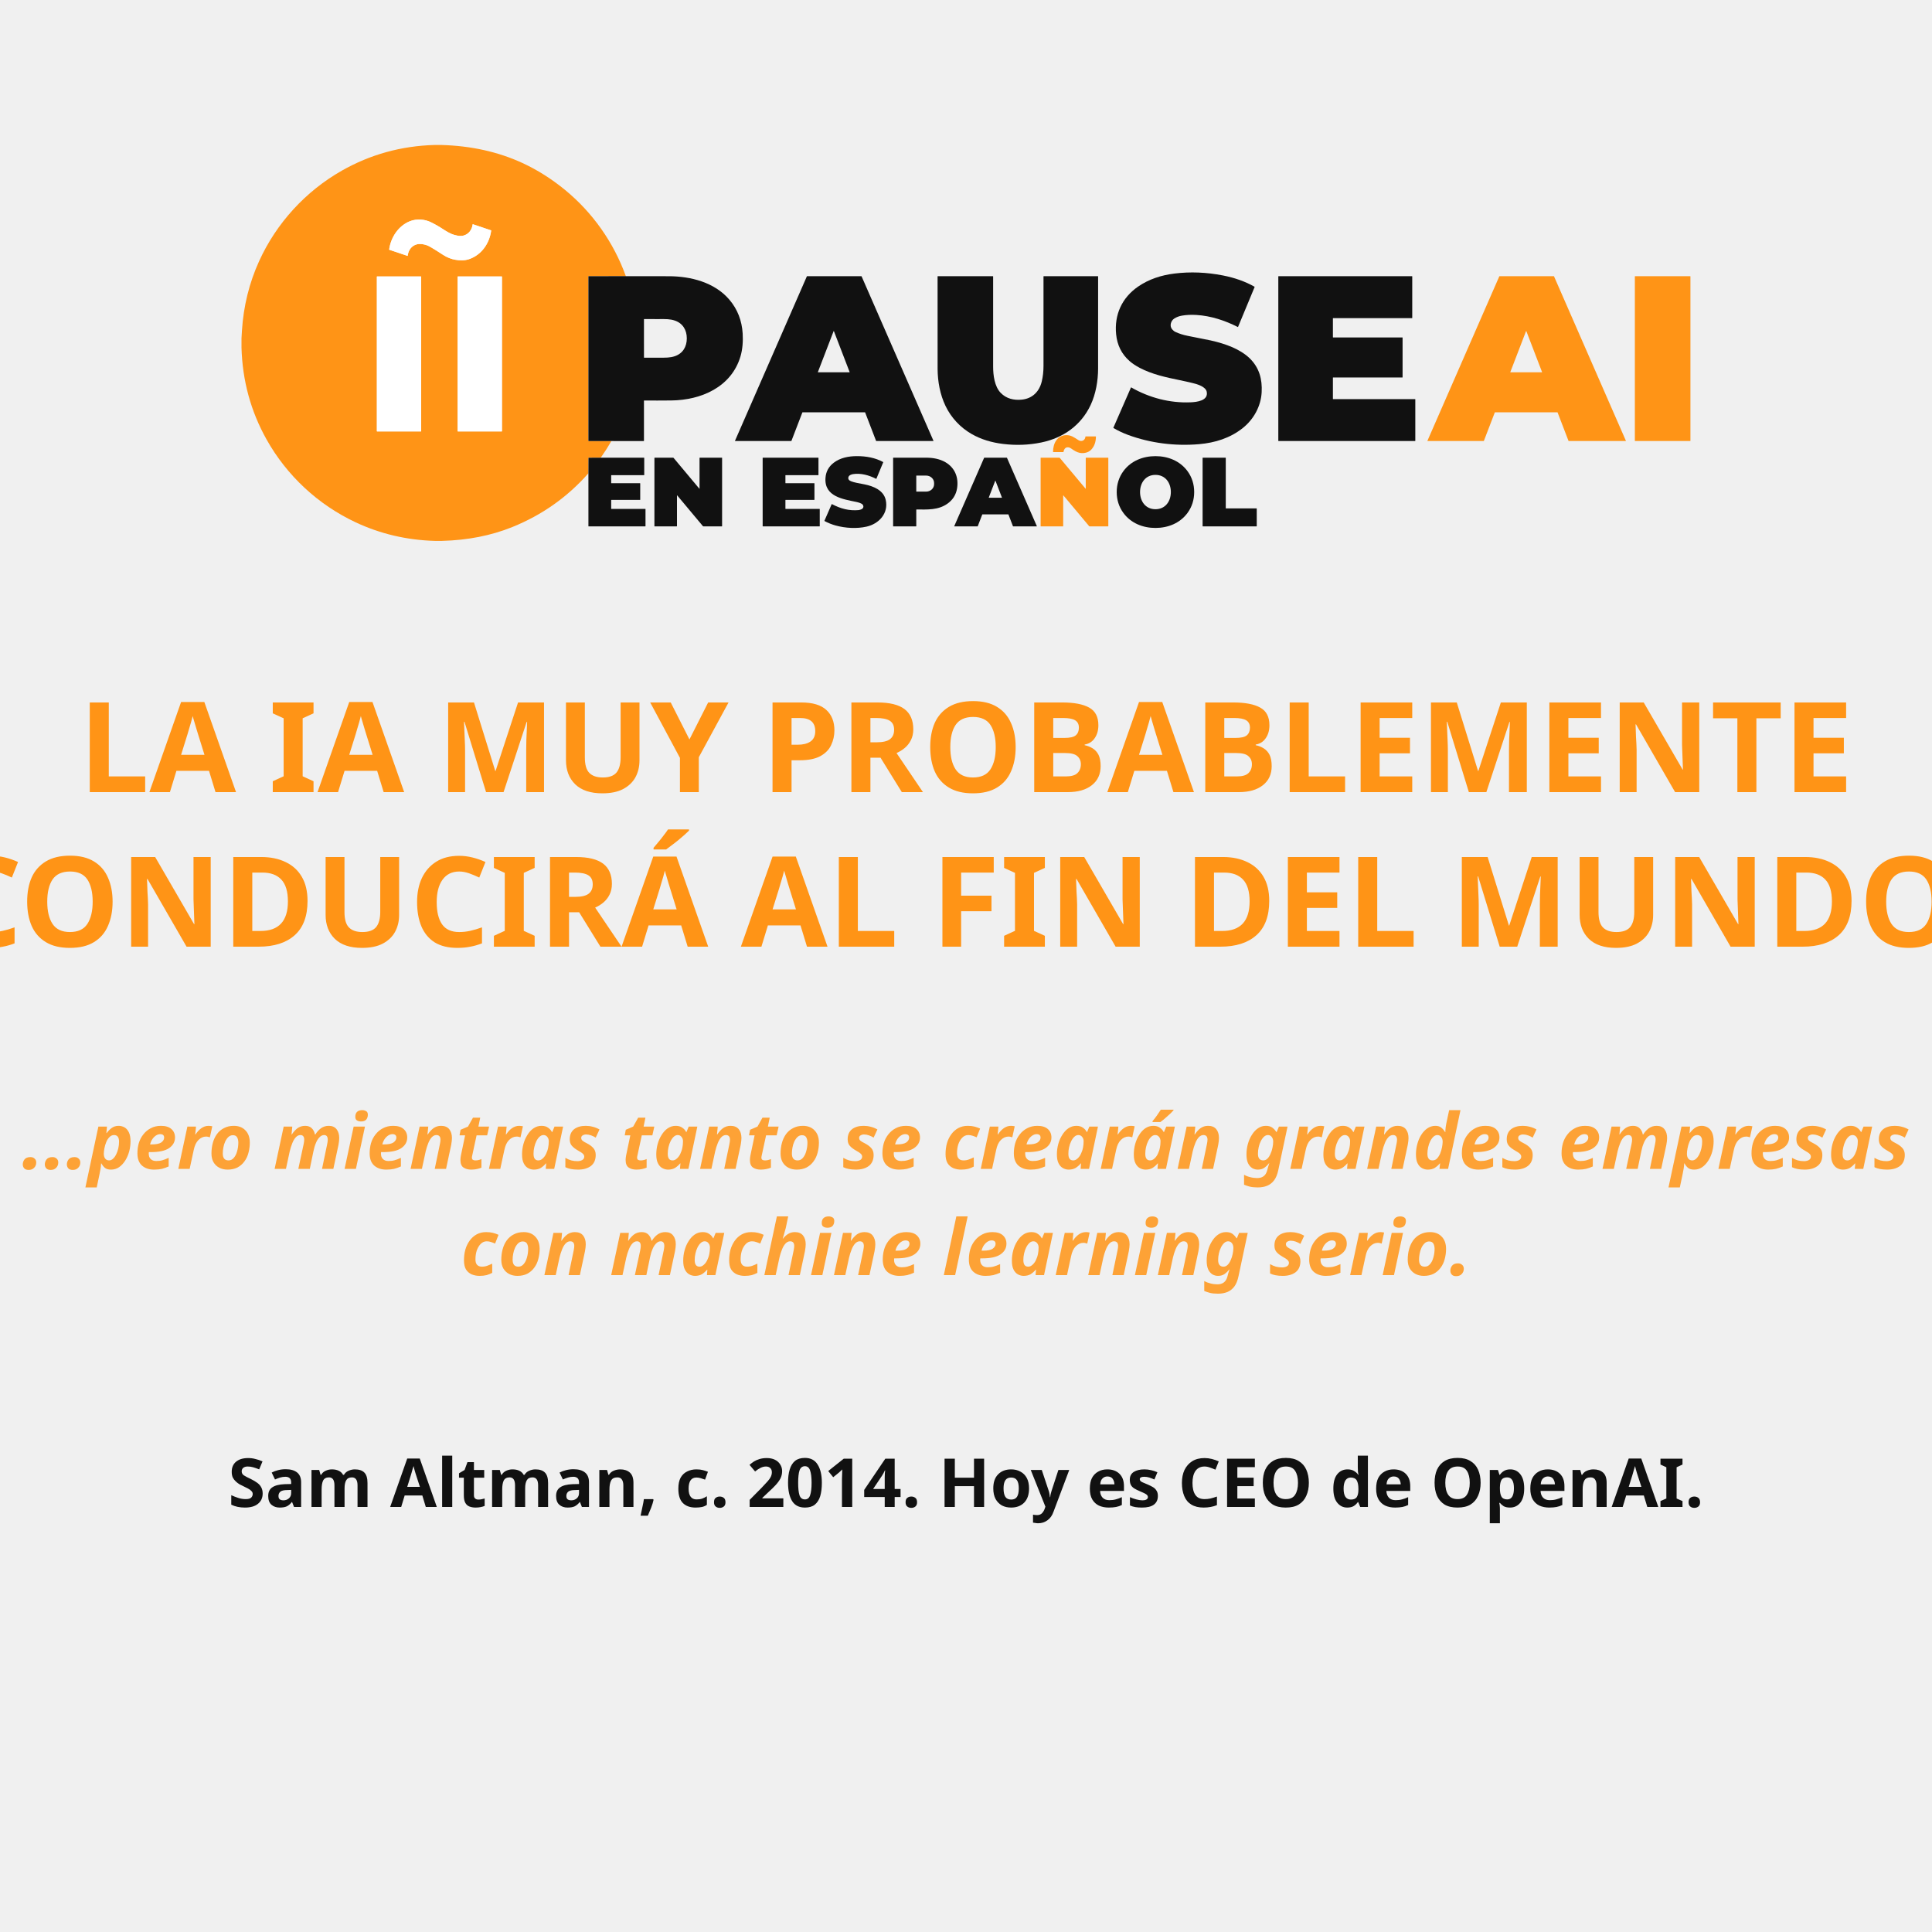
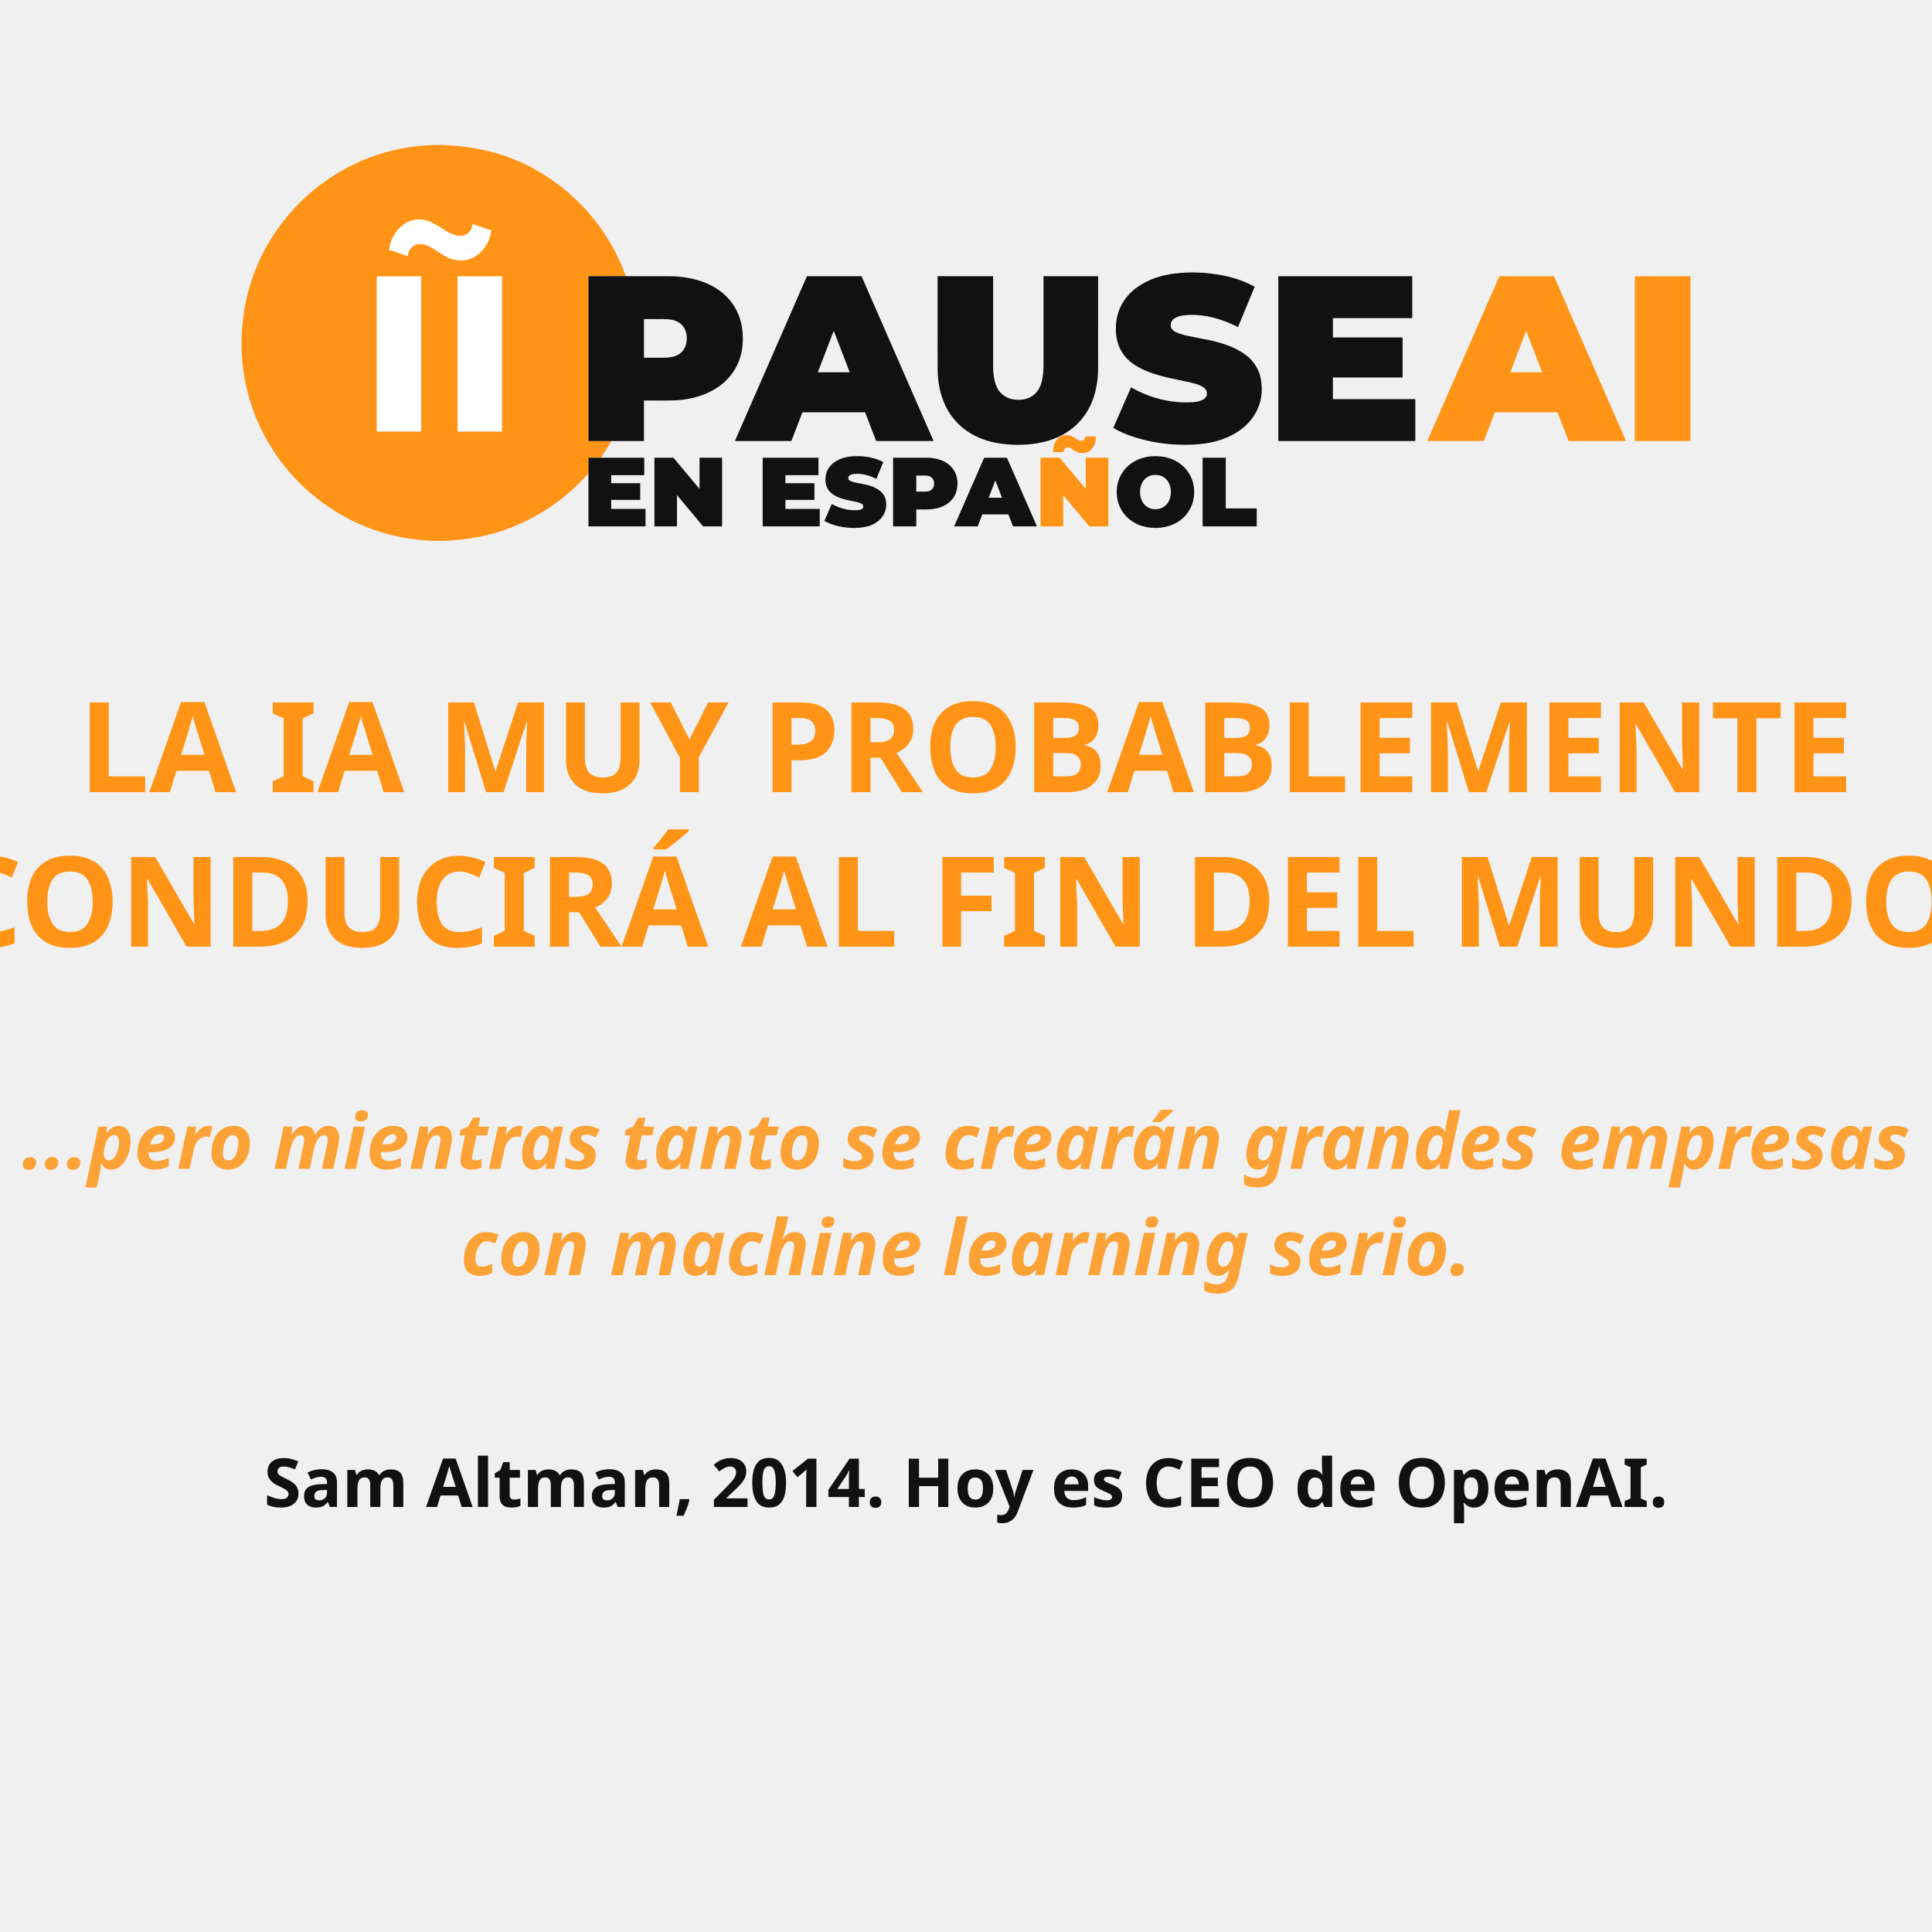
<svg xmlns="http://www.w3.org/2000/svg" viewBox="0 0 200 200" width="200mm" height="200mm" role="img" aria-label="La IA muy probablemente conducirá al fin del mundo. - Sam Altman, 2015. Hoy es CEO de OpenAI.">
  <svg x="25" y="15" width="150" height="41" viewBox="0 0 3400 929">
    <path fill="#FF9416" d="M 468.76 0.00 Q 573.42 2.95 658.42 41.95 Q 711.53 66.31 759.62 105.84 C 824.03 158.80 873.42 228.90 901.79 307.75 L 814.32 307.98 A 0.33 0.32 90.0 0 0 814.00 308.31 L 814.00 694.26 A 0.46 0.46 0.0 0 0 814.46 694.72 L 867.94 694.70 Q 856.42 714.76 842.98 733.79 L 814.66 733.90 A 0.51 0.51 0.0 0 0 814.15 734.41 L 814.03 770.38 Q 740.13 854.22 635.49 896.49 Q 560.81 926.66 470.41 929.00 L 453.46 929.00 Q 354.45 926.13 267.45 885.24 C 179.68 843.99 106.39 775.96 58.85 691.12 Q 3.27 591.91 0.00 475.67 L 0.00 453.45 Q 0.48 444.46 1.06 435.48 Q 6.57 349.09 41.35 272.55 C 81.84 183.42 150.47 108.49 235.48 60.21 Q 335.69 3.31 453.15 0.00 L 468.76 0.00 Z M 542.42 186.22 C 540.93 198.61 533.23 209.46 520.70 212.66 C 512.37 214.79 501.34 212.18 493.30 208.95 C 484.38 205.36 473.23 197.81 465.77 193.00 Q 459.09 188.68 445.15 181.62 C 430.23 174.07 411.33 172.65 395.55 178.78 C 368.24 189.40 350.25 216.96 346.53 245.30 A 0.53 0.52 -76.6 0 0 346.88 245.87 L 389.49 260.20 A 0.32 0.32 0.0 0 0 389.91 259.94 C 391.50 247.18 398.63 236.50 411.51 233.12 C 420.34 230.80 433.35 233.79 440.80 237.97 C 454.11 245.45 461.28 250.32 473.10 257.93 Q 487.03 266.90 501.97 269.39 C 512.87 271.20 523.52 271.47 533.94 267.94 C 563.22 258.02 581.81 230.98 585.84 201.03 A 0.70 0.69 -77.1 0 0 585.37 200.27 L 542.83 185.96 A 0.32 0.31 -76.6 0 0 542.42 186.22 Z M 421.59 308.97 A 0.41 0.41 0.0 0 0 421.18 308.56 L 318.04 308.56 A 0.41 0.41 0.0 0 0 317.63 308.97 L 317.63 671.73 A 0.41 0.41 0.0 0 0 318.04 672.14 L 421.18 672.14 A 0.41 0.41 0.0 0 0 421.59 671.73 L 421.59 308.97 Z M 611.13 309.10 A 0.56 0.56 0.0 0 0 610.57 308.54 L 507.73 308.54 A 0.56 0.56 0.0 0 0 507.17 309.10 L 507.17 671.58 A 0.56 0.56 0.0 0 0 507.73 672.14 L 610.57 672.14 A 0.56 0.56 0.0 0 0 611.13 671.58 L 611.13 309.10 Z" />
    <path fill="#FFFFFF" d="M 542.42 186.22 A 0.32 0.31 -76.6 0 1 542.83 185.96 L 585.37 200.27 A 0.70 0.69 -77.1 0 1 585.84 201.03 C 581.81 230.98 563.22 258.02 533.94 267.94 C 523.52 271.47 512.87 271.20 501.97 269.39 Q 487.03 266.90 473.10 257.93 C 461.28 250.32 454.11 245.45 440.80 237.97 C 433.35 233.79 420.34 230.80 411.51 233.12 C 398.63 236.50 391.50 247.18 389.91 259.94 A 0.32 0.32 0.0 0 1 389.49 260.20 L 346.88 245.87 A 0.53 0.52 -76.6 0 1 346.53 245.30 C 350.25 216.96 368.24 189.40 395.55 178.78 C 411.33 172.65 430.23 174.07 445.15 181.62 Q 459.09 188.68 465.77 193.00 C 473.23 197.81 484.38 205.36 493.30 208.95 C 501.34 212.18 512.37 214.79 520.70 212.66 C 533.23 209.46 540.93 198.61 542.42 186.22 Z" />
    <path fill="#111111" d="M 2377.20 333.40 L 2338.38 426.89 A 0.46 0.46 0.0 0 1 2337.74 427.13 C 2307.57 411.79 2274.48 400.91 2240.70 398.87 Q 2222.37 397.76 2206.96 400.40 Q 2196.57 402.18 2188.60 407.31 C 2180.65 412.44 2176.96 424.80 2183.73 432.60 Q 2187.36 436.79 2191.38 438.66 Q 2204.44 444.75 2219.96 447.82 Q 2268.05 457.32 2273.92 458.61 Q 2302.30 464.86 2324.94 474.56 C 2338.87 480.52 2354.62 489.78 2365.71 500.63 C 2388.06 522.48 2395.44 549.46 2393.75 580.39 C 2391.96 613.15 2375.09 643.76 2349.46 664.19 C 2319.81 687.82 2284.41 698.80 2247.00 702.04 C 2190.68 706.92 2132.81 699.72 2080.20 680.32 Q 2062.41 673.76 2045.97 664.12 A 0.47 0.47 0.0 0 1 2045.77 663.53 L 2087.03 569.14 A 0.50 0.50 0.0 0 1 2087.73 568.91 C 2130.05 593.22 2178.39 605.96 2227.24 603.83 C 2241.15 603.22 2269.00 600.31 2264.86 579.18 C 2262.50 567.12 2242.98 561.37 2232.55 558.83 Q 2216.93 555.03 2201.28 551.82 C 2169.23 545.23 2136.83 538.29 2107.76 523.05 Q 2093.40 515.52 2083.65 506.91 C 2065.04 490.50 2054.79 469.62 2052.26 444.23 C 2047.70 398.39 2065.79 358.65 2103.55 332.49 C 2129.06 314.82 2158.34 305.49 2189.20 301.68 Q 2244.80 294.83 2302.79 306.15 Q 2344.54 314.31 2376.91 332.57 A 0.67 0.66 25.9 0 1 2377.20 333.40 Z" />
    <path fill="#111111" d="M 867.94 694.70 L 814.46 694.72 A 0.46 0.46 0.0 0 1 814.00 694.26 L 814.00 308.31 A 0.33 0.32 90.0 0 1 814.32 307.98 L 901.79 307.75 Q 902.08 307.97 902.25 307.97 Q 947.64 307.95 1002.25 307.98 C 1053.82 308.00 1110.04 322.19 1144.76 363.01 Q 1173.24 396.49 1176.00 442.76 C 1177.07 460.57 1175.72 479.73 1170.81 496.20 C 1149.39 568.13 1078.46 598.77 1008.49 599.50 Q 975.43 599.84 944.73 599.59 A 0.37 0.37 0.0 0 0 944.35 599.96 L 944.35 694.27 A 0.45 0.44 -90.0 0 1 943.91 694.72 L 867.94 694.70 Z M 944.35 453.84 Q 944.36 493.87 944.40 498.83 A 0.31 0.30 89.7 0 0 944.70 499.13 Q 975.80 499.09 980.26 499.11 C 994.92 499.19 1005.62 499.45 1016.82 495.61 C 1035.57 489.19 1044.89 473.33 1044.89 453.82 C 1044.88 434.31 1035.55 418.46 1016.80 412.05 C 1005.61 408.21 994.91 408.47 980.25 408.56 Q 975.79 408.58 944.69 408.55 A 0.31 0.30 -89.7 0 0 944.38 408.85 Q 944.34 413.81 944.35 453.84 Z" />
    <path fill="#111111" d="M 1326.95 307.97 L 1454.65 307.97 A 0.33 0.33 0.0 0 1 1454.96 308.17 L 1623.69 694.21 A 0.33 0.33 0.0 0 1 1623.39 694.67 L 1489.35 694.67 A 0.33 0.33 0.0 0 1 1489.04 694.46 L 1463.30 627.50 A 0.33 0.33 0.0 0 0 1462.99 627.29 L 1316.40 627.29 A 0.33 0.33 0.0 0 0 1316.09 627.50 L 1290.35 694.46 A 0.33 0.33 0.0 0 1 1290.04 694.67 L 1158.21 694.67 A 0.33 0.33 0.0 0 1 1157.91 694.21 L 1326.64 308.17 A 0.33 0.33 0.0 0 1 1326.95 307.97 Z M 1352.43 532.94 A 0.31 0.31 0.0 0 0 1352.72 533.36 L 1426.68 533.36 A 0.31 0.31 0.0 0 0 1426.97 532.94 L 1389.99 436.73 A 0.31 0.31 0.0 0 0 1389.41 436.73 L 1352.43 532.94 Z" />
    <path fill="#111111" d="M 1881.86 308.32 A 0.36 0.35 -90.0 0 1 1882.21 307.96 L 2009.65 307.96 A 0.34 0.34 0.0 0 1 2009.99 308.30 Q 2010.04 460.66 2009.95 524.49 C 2009.91 553.43 2004.55 584.33 1992.44 610.13 C 1970.10 657.71 1928.21 687.40 1877.00 698.01 Q 1832.76 707.18 1786.49 701.44 C 1760.50 698.21 1735.71 691.14 1712.96 678.04 C 1686.57 662.84 1665.13 639.92 1651.94 612.35 C 1639.11 585.53 1633.59 555.32 1633.37 525.75 Q 1633.24 507.93 1633.32 308.35 A 0.39 0.38 90.0 0 1 1633.70 307.96 L 1763.32 307.96 A 0.35 0.35 0.0 0 1 1763.67 308.31 Q 1763.61 400.54 1763.68 520.50 C 1763.69 540.10 1766.87 566.65 1781.41 581.66 C 1794.60 595.27 1812.13 599.44 1830.79 597.58 C 1855.80 595.08 1871.98 578.79 1877.74 555.00 Q 1881.86 538.00 1881.85 518.50 Q 1881.84 412.93 1881.86 308.32 Z" />
    <path fill="#111111" d="M 2433.16 307.96 L 2746.73 307.96 A 0.35 0.35 0.0 0 1 2747.08 308.31 L 2747.08 405.96 A 0.35 0.35 0.0 0 1 2746.73 406.31 L 2561.27 406.31 A 0.35 0.35 0.0 0 0 2560.92 406.66 L 2560.92 451.25 A 0.35 0.35 0.0 0 0 2561.27 451.60 L 2724.07 451.60 A 0.35 0.35 0.0 0 1 2724.42 451.95 L 2724.42 545.19 A 0.35 0.35 0.0 0 1 2724.07 545.54 L 2561.27 545.54 A 0.35 0.35 0.0 0 0 2560.92 545.89 L 2560.92 596.00 A 0.35 0.35 0.0 0 0 2561.27 596.35 L 2753.92 596.35 A 0.35 0.35 0.0 0 1 2754.27 596.70 L 2754.27 694.32 A 0.35 0.35 0.0 0 1 2753.92 694.67 L 2433.16 694.67 A 0.35 0.35 0.0 0 1 2432.81 694.32 L 2432.81 308.31 A 0.35 0.35 0.0 0 1 2433.16 307.96 Z" />
    <path transform="translate(20 0)" fill="#FF9416" d="M 2762.80 694.68 A 0.22 0.22 0.0 0 1 2762.60 694.37 L 2931.37 308.25 A 0.47 0.46 11.4 0 1 2931.80 307.97 L 3059.40 307.97 A 0.35 0.35 0.0 0 1 3059.72 308.18 L 3228.46 694.21 A 0.33 0.33 0.0 0 1 3228.16 694.67 L 3094.44 694.68 A 0.82 0.81 -10.5 0 1 3093.68 694.16 L 3068.13 627.65 A 0.57 0.56 -10.5 0 0 3067.60 627.29 L 2921.51 627.29 A 0.86 0.84 -79.4 0 0 2920.72 627.84 L 2895.15 694.37 A 0.49 0.48 -79.3 0 1 2894.70 694.68 L 2762.80 694.68 Z M 2957.20 532.93 A 0.32 0.32 0.0 0 0 2957.50 533.37 L 3031.42 533.37 A 0.32 0.32 0.0 0 0 3031.72 532.93 L 2994.76 436.74 A 0.32 0.32 0.0 0 0 2994.16 436.74 L 2957.20 532.93 Z" />
    <rect transform="translate(20 0)" fill="#FF9416" x="3249.45" y="307.97" width="130.38" height="386.70" rx="0.37" />
    <rect fill="#FFFFFF" x="317.63" y="308.56" width="103.96" height="363.58" rx="0.41" />
    <rect fill="#FFFFFF" x="507.17" y="308.54" width="103.96" height="363.60" rx="0.56" />
    <path fill="#FF9416" d="M 1904.26 720.09 C 1904.19 701.07 1913.35 681.61 1934.85 680.87 C 1946.28 680.48 1953.81 686.16 1963.88 692.62 C 1971.08 697.23 1979.50 693.30 1980.23 684.46 A 0.65 0.65 0.0 0 1 1980.88 683.86 L 2004.23 683.86 A 0.63 0.63 0.0 0 1 2004.86 684.49 Q 2004.72 703.45 1993.55 715.21 C 1987.27 721.82 1976.41 724.21 1967.29 722.52 C 1960.15 721.19 1953.84 717.20 1948.00 713.08 Q 1944.30 710.47 1942.24 709.91 C 1934.30 707.75 1930.11 712.68 1928.79 720.10 A 0.71 0.71 0.0 0 1 1928.09 720.68 L 1904.85 720.68 A 0.59 0.59 0.0 0 1 1904.26 720.09 Z" />
    <path fill="#111111" d="M 1367.92 882.35 A 0.35 0.35 0.0 0 1 1367.76 881.90 L 1384.75 843.03 A 0.57 0.56 25.5 0 1 1385.53 842.76 C 1405.91 853.50 1425.68 858.83 1448.75 856.67 Q 1450.01 856.55 1453.51 855.28 C 1458.56 853.45 1461.05 849.09 1457.71 844.13 C 1455.43 840.76 1446.96 838.52 1442.82 837.64 C 1412.26 831.17 1367.36 825.47 1370.27 781.49 Q 1371.73 759.37 1389.53 745.70 C 1404.95 733.87 1424.68 730.13 1444.01 730.12 C 1465.60 730.11 1486.76 733.79 1505.57 743.93 A 0.46 0.46 0.0 0 1 1505.78 744.52 L 1489.79 783.06 A 0.54 0.54 0.0 0 1 1489.05 783.33 C 1472.62 774.91 1452.60 769.32 1434.62 772.39 C 1431.19 772.97 1426.32 774.75 1424.73 777.94 C 1421.99 783.43 1425.42 787.26 1430.37 789.14 C 1439.04 792.42 1446.01 793.20 1462.07 796.43 C 1482.57 800.55 1506.49 810.07 1511.63 832.84 C 1518.75 864.37 1495.62 889.16 1466.33 895.63 C 1443.14 900.76 1416.95 899.10 1394.36 892.94 Q 1380.56 889.18 1367.92 882.35 Z" />
    <path fill="#111111" d="M 2144.52 730.15 C 2173.88 730.14 2201.75 741.16 2219.48 764.96 C 2230.19 779.34 2235.43 796.34 2235.43 814.38 C 2235.44 832.43 2230.19 849.42 2219.48 863.81 C 2201.76 887.61 2173.89 898.63 2144.54 898.64 C 2115.18 898.64 2087.31 887.62 2069.58 863.82 C 2058.87 849.44 2053.63 832.44 2053.63 814.40 C 2053.63 796.35 2058.87 779.36 2069.58 764.97 C 2087.30 741.17 2115.17 730.15 2144.52 730.15 Z M 2108.41 814.40 C 2108.41 836.04 2121.25 854.67 2144.54 854.68 C 2167.83 854.68 2180.67 836.04 2180.67 814.40 C 2180.67 792.75 2167.83 774.12 2144.54 774.12 C 2121.25 774.12 2108.41 792.75 2108.41 814.40 Z" />
    <path fill="#111111" d="M 842.98 733.79 L 944.34 733.78 A 0.66 0.65 -0.0 0 1 945.00 734.43 L 945.00 774.39 A 0.40 0.40 0.0 0 1 944.60 774.79 L 868.11 774.79 A 0.68 0.68 0.0 0 0 867.43 775.47 L 867.43 793.14 A 0.51 0.51 0.0 0 0 867.94 793.65 L 935.15 793.65 A 0.44 0.43 90.0 0 1 935.58 794.09 L 935.58 832.32 A 0.48 0.47 -90.0 0 1 935.11 832.80 L 868.07 832.80 A 0.64 0.64 0.0 0 0 867.43 833.44 L 867.43 853.53 A 0.42 0.41 90.0 0 0 867.84 853.95 L 947.57 853.95 A 0.41 0.41 0.0 0 1 947.98 854.36 L 947.98 894.46 A 0.46 0.46 0.0 0 1 947.52 894.92 L 814.28 894.92 A 0.24 0.24 0.0 0 1 814.04 894.68 L 814.03 770.38 L 814.15 734.41 A 0.51 0.51 0.0 0 1 814.66 733.90 L 842.98 733.79 Z" />
    <path fill="#111111" d="M 1029.13 830.38 Q 1025.81 826.42 1022.22 822.16 A 0.22 0.22 0.0 0 0 1021.83 822.30 L 1021.82 894.31 A 0.59 0.59 0.0 0 1 1021.23 894.90 L 969.21 894.90 A 0.32 0.31 0.0 0 1 968.89 894.59 L 968.91 734.38 A 0.58 0.58 0.0 0 1 969.49 733.80 L 1012.86 733.82 A 1.38 1.35 69.6 0 1 1013.90 734.31 Q 1014.11 734.54 1067.46 798.35 Q 1070.77 802.30 1074.37 806.57 A 0.22 0.22 0.0 0 0 1074.76 806.43 L 1074.77 734.41 A 0.59 0.59 0.0 0 1 1075.36 733.82 L 1127.38 733.83 A 0.32 0.31 0.0 0 1 1127.70 734.14 L 1127.68 894.35 A 0.58 0.58 0.0 0 1 1127.10 894.93 L 1083.72 894.91 A 1.38 1.35 69.6 0 1 1082.68 894.42 Q 1082.48 894.18 1029.13 830.38 Z" />
    <path fill="#111111" d="M 1356.44 894.92 L 1223.26 894.92 A 0.39 0.39 0.0 0 1 1222.87 894.53 L 1222.87 734.21 A 0.39 0.39 0.0 0 1 1223.26 733.82 L 1353.44 733.82 A 0.39 0.39 0.0 0 1 1353.83 734.21 L 1353.83 774.40 A 0.39 0.39 0.0 0 1 1353.44 774.79 L 1276.67 774.79 A 0.39 0.39 0.0 0 0 1276.28 775.18 L 1276.28 793.26 A 0.39 0.39 0.0 0 0 1276.67 793.65 L 1344.00 793.65 A 0.39 0.39 0.0 0 1 1344.39 794.04 L 1344.39 832.41 A 0.39 0.39 0.0 0 1 1344.00 832.80 L 1276.67 832.80 A 0.39 0.39 0.0 0 0 1276.28 833.19 L 1276.28 853.56 A 0.39 0.39 0.0 0 0 1276.67 853.95 L 1356.44 853.95 A 0.39 0.39 0.0 0 1 1356.83 854.34 L 1356.83 894.53 A 0.39 0.39 0.0 0 1 1356.44 894.92 Z" />
    <path fill="#111111" d="M 1529.21 894.92 A 0.23 0.23 0.0 0 1 1528.98 894.69 L 1528.98 734.22 A 0.41 0.41 0.0 0 1 1529.39 733.81 Q 1603.31 733.83 1606.00 733.81 C 1621.68 733.67 1637.92 736.40 1651.64 744.34 C 1674.22 757.40 1683.06 780.55 1679.05 805.68 Q 1675.48 828.09 1656.56 841.60 C 1634.71 857.21 1609.14 855.36 1583.71 855.32 A 0.39 0.39 0.0 0 0 1583.32 855.71 L 1583.32 894.51 A 0.42 0.41 -0.0 0 1 1582.90 894.92 L 1529.21 894.92 Z M 1583.32 776.02 L 1583.32 813.12 A 0.27 0.27 0.0 0 0 1583.59 813.39 L 1606.43 813.39 A 18.71 17.38 0.0 0 0 1625.14 796.01 L 1625.14 793.13 A 18.71 17.38 -0.0 0 0 1606.43 775.75 L 1583.59 775.75 A 0.27 0.27 0.0 0 0 1583.32 776.02 Z" />
    <path fill="#111111" d="M 1810.21 894.71 L 1799.58 867.06 A 0.33 0.33 0.0 0 0 1799.27 866.85 L 1738.47 866.85 A 0.33 0.33 0.0 0 0 1738.16 867.06 L 1727.53 894.71 A 0.33 0.33 0.0 0 1 1727.22 894.92 L 1672.71 894.92 A 0.33 0.33 0.0 0 1 1672.41 894.46 L 1742.54 734.02 A 0.33 0.33 0.0 0 1 1742.85 733.82 L 1795.81 733.82 A 0.33 0.33 0.0 0 1 1796.12 734.02 L 1866.25 894.46 A 0.33 0.33 0.0 0 1 1865.95 894.92 L 1810.52 894.92 A 0.33 0.33 0.0 0 1 1810.21 894.71 Z M 1753.45 827.25 A 0.33 0.33 0.0 0 0 1753.76 827.70 L 1783.98 827.70 A 0.33 0.33 0.0 0 0 1784.29 827.25 L 1769.18 787.93 A 0.33 0.33 0.0 0 0 1768.56 787.93 L 1753.45 827.25 Z" />
    <path fill="#FF9416" d="M 1935.35 830.39 Q 1932.04 826.44 1928.44 822.17 A 0.22 0.22 0.0 0 0 1928.05 822.31 L 1928.05 894.34 A 0.59 0.59 0.0 0 1 1927.46 894.93 L 1875.43 894.93 A 0.32 0.31 0.0 0 1 1875.11 894.62 L 1875.11 734.38 A 0.58 0.58 0.0 0 1 1875.69 733.80 L 1919.07 733.81 A 1.38 1.35 69.6 0 1 1920.11 734.30 Q 1920.32 734.54 1973.69 798.35 Q 1977.00 802.30 1980.60 806.57 A 0.22 0.22 0.0 0 0 1980.99 806.43 L 1980.99 734.40 A 0.59 0.59 0.0 0 1 1981.58 733.81 L 2033.61 733.81 A 0.32 0.31 0.0 0 1 2033.93 734.12 L 2033.93 894.36 A 0.58 0.58 0.0 0 1 2033.35 894.94 L 1989.97 894.93 A 1.38 1.35 69.6 0 1 1988.93 894.44 Q 1988.72 894.20 1935.35 830.39 Z" />
    <path fill="#111111" d="M 2381.83 894.92 L 2255.57 894.92 A 0.39 0.39 0.0 0 1 2255.18 894.53 L 2255.18 734.21 A 0.39 0.39 0.0 0 1 2255.57 733.82 L 2309.14 733.82 A 0.39 0.39 0.0 0 1 2309.53 734.21 L 2309.53 852.43 A 0.39 0.39 0.0 0 0 2309.92 852.82 L 2381.83 852.82 A 0.39 0.39 0.0 0 1 2382.22 853.21 L 2382.22 894.53 A 0.39 0.39 0.0 0 1 2381.83 894.92 Z" />
  </svg>
  <g id="quote-major">
    <text x="100" y="82" font-family="Saira Condensed, Impact, sans-serif" font-weight="700" font-size="13" fill="#FF9416" text-anchor="middle">LA IA MUY PROBABLEMENTE</text>
    <text x="100" y="98" font-family="Saira Condensed, Impact, sans-serif" font-weight="700" font-size="13" fill="#FF9416" text-anchor="middle">CONDUCIRÁ AL FIN DEL MUNDO.</text>
  </g>
  <g id="quote-continuation">
    <text x="100" y="121" font-family="Saira Condensed, Impact, sans-serif" font-weight="700" font-style="italic" font-size="8" fill="#FF9416" fill-opacity="0.85" text-anchor="middle">...pero mientras tanto se crearán grandes empresas</text>
    <text x="100" y="132" font-family="Saira Condensed, Impact, sans-serif" font-weight="700" font-style="italic" font-size="8" fill="#FF9416" fill-opacity="0.85" text-anchor="middle">con machine learning serio.</text>
  </g>
-   <text x="100" y="156" id="attribution" font-family="Saira Condensed, Impact, sans-serif" font-weight="700" font-size="7" fill="#111111" text-anchor="middle">Sam Altman, c. 2014.  Hoy es CEO de OpenAI.</text>
+   <text x="100" y="156" id="attribution" font-family="Saira Condensed, Impact, sans-serif" font-weight="700" font-size="7" fill="#111111" text-anchor="middle">Sam Altman, 2014.  Hoy es CEO de OpenAI.</text>
</svg>
